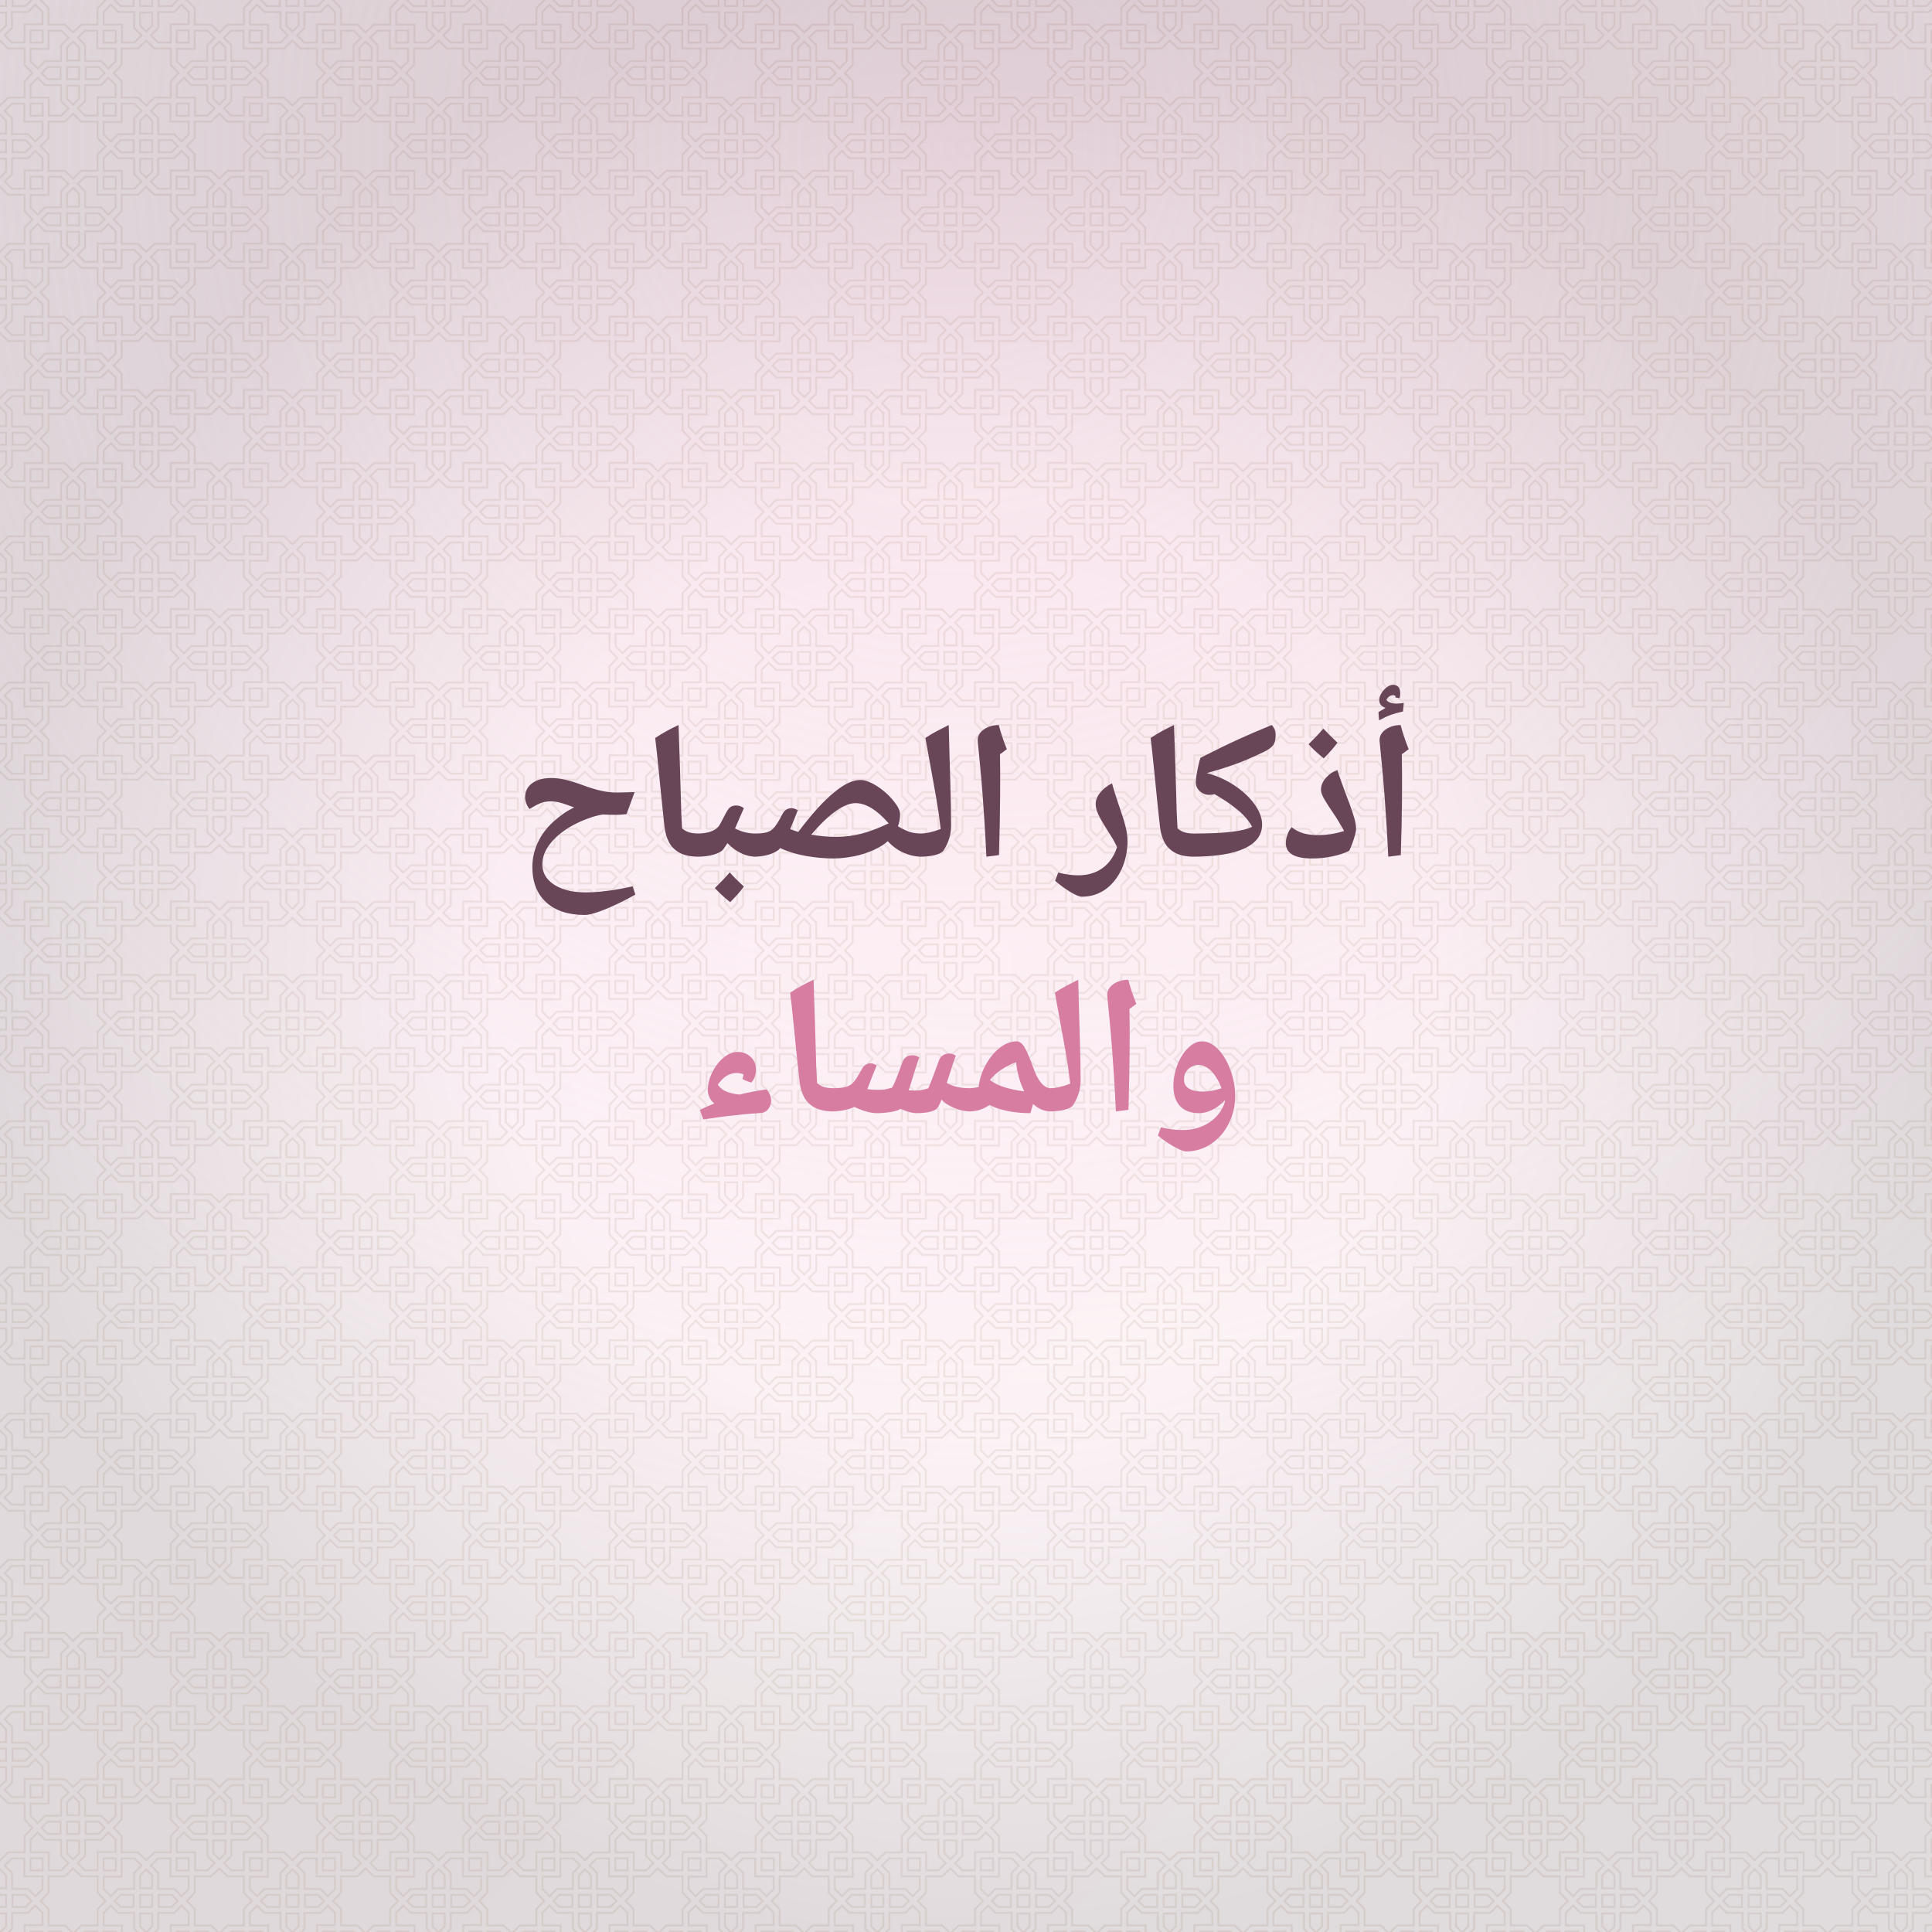
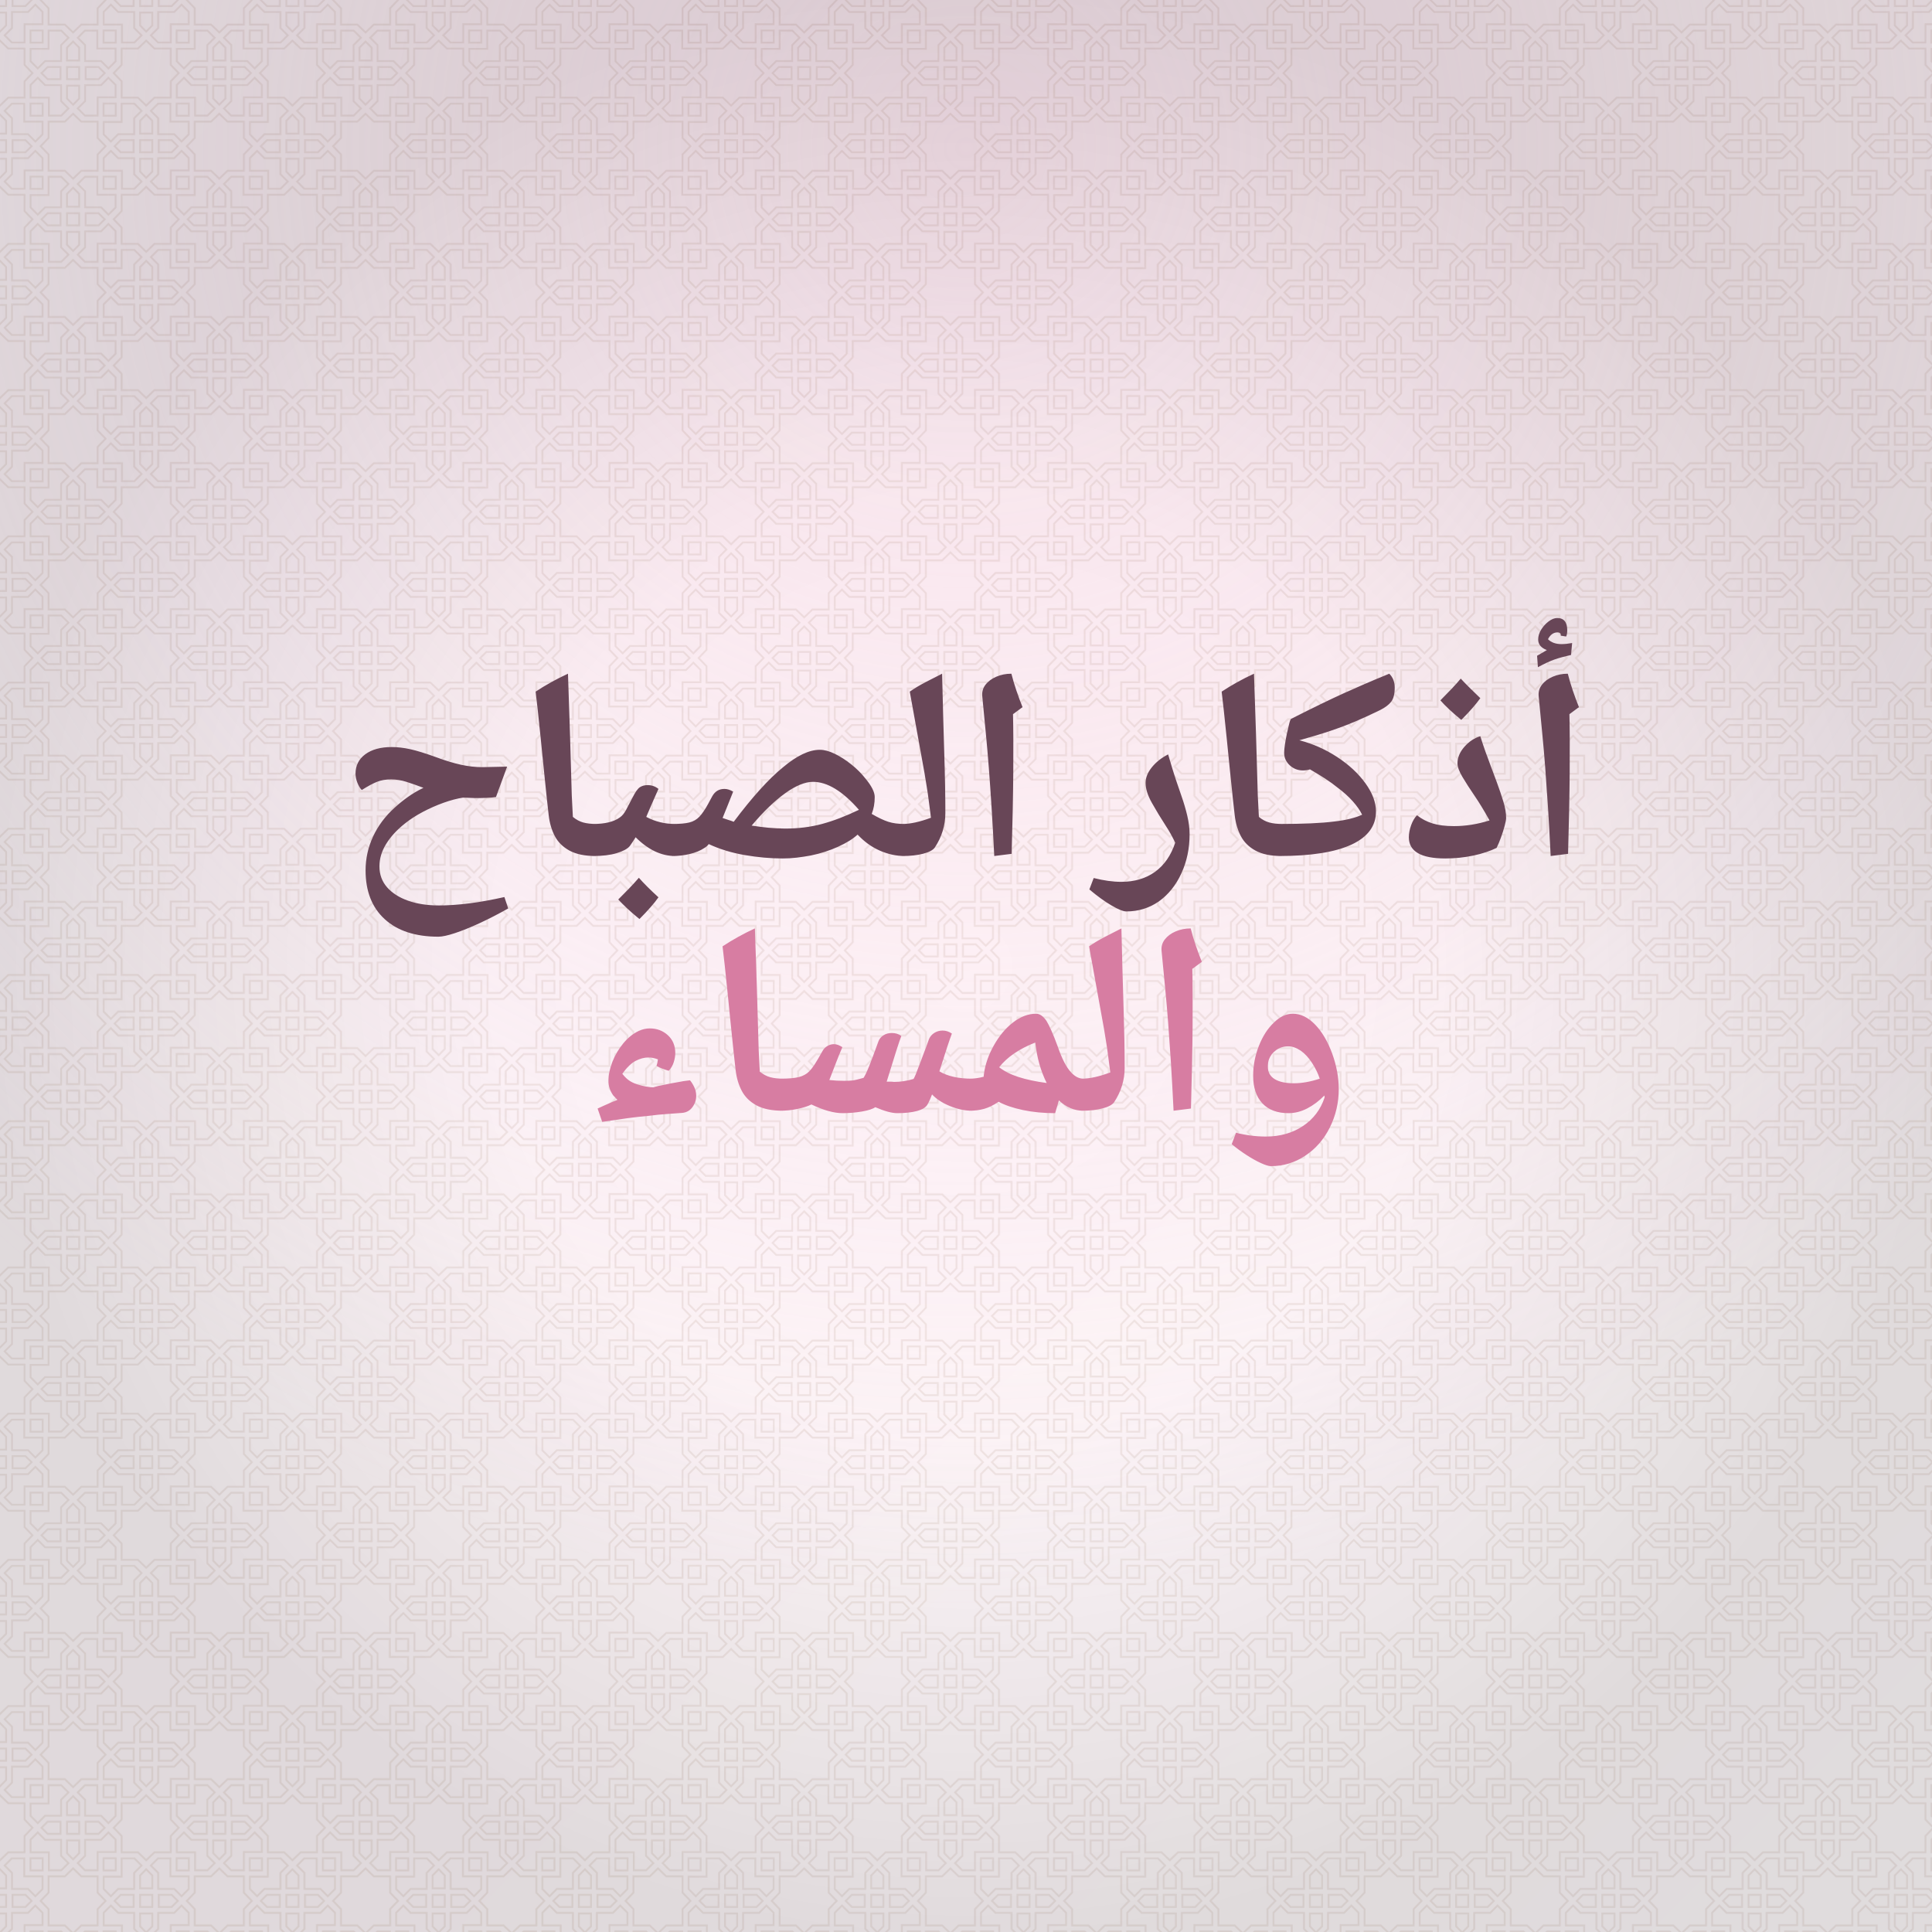
<svg xmlns="http://www.w3.org/2000/svg" xmlns:xlink="http://www.w3.org/1999/xlink" width="1024" height="1024" viewBox="0 0 1024 1024">
  <defs>
    <linearGradient id="bg" x1="0" y1="0" x2="1" y2="1">
      <stop stop-color="#fffafd" />
      <stop offset=".54" stop-color="#fff7fa" />
      <stop offset="1" stop-color="#fffafc" />
    </linearGradient>
    <radialGradient id="glow" cx="50%" cy="8%" r="75%">
      <stop stop-color="#f6d2e1" stop-opacity=".48" />
      <stop offset="1" stop-color="#f6d2e1" stop-opacity="0" />
    </radialGradient>
    <clipPath id="tile">
      <rect width="600" height="600" />
    </clipPath>
    <g id="tile-art" clip-path="url(#tile)">
      <path d="M-25.00,-25.00 L25.00,-25.00 L25.00,25.00 L-25.00,25.00Z M51.50,-25.00 L104.34,-25.00 L129.62,0.00 L104.34,25.00 L51.50,25.00Z M49.25,49.25 L49.25,114.90 L19.15,145.00 L48.65,174.50 L100.75,174.50 L100.75,99.50 L174.50,99.50 L174.50,48.65 L145.00,19.15 L114.90,49.25Z M125.00,125.00 L175.00,125.00 L175.00,175.00 L125.00,175.00Z M25.00,51.50 L25.00,104.34 L-0.00,129.62 L-25.00,104.34 L-25.00,51.50Z M-49.25,49.25 L-114.90,49.25 L-145.00,19.15 L-174.50,48.65 L-174.50,100.75 L-99.50,100.75 L-99.50,174.50 L-48.65,174.50 L-19.15,145.00 L-49.25,114.90Z M-49.25,-49.25 L-49.25,-114.90 L-19.15,-145.00 L-48.65,-174.50 L-100.75,-174.50 L-100.75,-99.50 L-174.50,-99.50 L-174.50,-48.65 L-145.00,-19.15 L-114.90,-49.25Z M49.25,-49.25 L114.90,-49.25 L145.00,-19.15 L174.50,-48.65 L174.50,-100.75 L99.50,-100.75 L99.50,-174.50 L48.65,-174.50 L19.15,-145.00 L49.25,-114.90Z M275.00,275.00 L325.00,275.00 L325.00,325.00 L275.00,325.00Z M351.50,275.00 L404.34,275.00 L429.62,300.00 L404.34,325.00 L351.50,325.00Z M349.25,349.25 L349.25,414.90 L319.15,445.00 L348.65,474.50 L400.75,474.50 L400.75,399.50 L474.50,399.50 L474.50,348.65 L445.00,319.15 L414.90,349.25Z M425.00,425.00 L475.00,425.00 L475.00,475.00 L425.00,475.00Z M325.00,351.50 L325.00,404.34 L300.00,429.62 L275.00,404.34 L275.00,351.50Z M250.75,349.25 L185.10,349.25 L155.00,319.15 L125.50,348.65 L125.50,400.75 L200.50,400.75 L200.50,474.50 L251.35,474.50 L280.85,445.00 L250.75,414.90Z M175.00,425.00 L175.00,475.00 L125.00,475.00 L125.00,425.00Z M248.50,325.00 L195.66,325.00 L170.38,300.00 L195.66,275.00 L248.50,275.00Z M250.75,250.75 L250.75,185.10 L280.85,155.00 L251.35,125.50 L199.25,125.50 L199.25,200.50 L125.50,200.50 L125.50,251.35 L155.00,280.85 L185.10,250.75Z M175.00,175.00 L125.00,175.00 L125.00,125.00 L175.00,125.00Z M275.00,248.50 L275.00,195.66 L300.00,170.38 L325.00,195.66 L325.00,248.50Z M349.25,250.75 L414.90,250.75 L445.00,280.85 L474.50,251.35 L474.50,199.25 L399.50,199.25 L399.50,125.50 L348.65,125.50 L319.15,155.00 L349.25,185.10Z M425.00,175.00 L425.00,125.00 L475.00,125.00 L475.00,175.00Z M300.00,-133.26 L333.81,-100.75 L400.75,-100.75 L400.75,-33.81 L433.26,0.00 L400.75,33.81 L400.75,100.75 L333.81,100.75 L300.00,133.26 L266.19,100.75 L199.25,100.75 L199.25,33.81 L166.74,-0.00 L199.25,-33.81 L199.25,-100.75 L266.19,-100.75Z M0.00,166.74 L33.81,199.25 L100.75,199.25 L100.75,266.19 L133.26,300.00 L100.75,333.81 L100.75,400.75 L33.81,400.75 L-0.00,433.26 L-33.81,400.75 L-100.75,400.75 L-100.75,333.81 L-133.26,300.00 L-100.75,266.19 L-100.75,199.25 L-33.81,199.25Z M-25.00,575.00 L25.00,575.00 L25.00,625.00 L-25.00,625.00Z M51.50,575.00 L104.34,575.00 L129.62,600.00 L104.34,625.00 L51.50,625.00Z M49.25,649.25 L49.25,714.90 L19.15,745.00 L48.65,774.50 L100.75,774.50 L100.75,699.50 L174.50,699.50 L174.50,648.65 L145.00,619.15 L114.90,649.25Z M-49.25,649.25 L-114.90,649.25 L-145.00,619.15 L-174.50,648.65 L-174.50,700.75 L-99.50,700.75 L-99.50,774.50 L-48.65,774.50 L-19.15,745.00 L-49.25,714.90Z M-49.25,550.75 L-49.25,485.10 L-19.15,455.00 L-48.65,425.50 L-100.75,425.50 L-100.75,500.50 L-174.50,500.50 L-174.50,551.35 L-145.00,580.85 L-114.90,550.75Z M-25.00,548.50 L-25.00,495.66 L0.00,470.38 L25.00,495.66 L25.00,548.50Z M49.25,550.75 L114.90,550.75 L145.00,580.85 L174.50,551.35 L174.50,499.25 L99.50,499.25 L99.50,425.50 L48.65,425.50 L19.15,455.00 L49.25,485.10Z M125.00,475.00 L125.00,425.00 L175.00,425.00 L175.00,475.00Z M300.00,466.74 L333.81,499.25 L400.75,499.25 L400.75,566.19 L433.26,600.00 L400.75,633.81 L400.75,700.75 L333.81,700.75 L300.00,733.26 L266.19,700.75 L199.25,700.75 L199.25,633.81 L166.74,600.00 L199.25,566.19 L199.25,499.25 L266.19,499.25Z M575.00,-25.00 L625.00,-25.00 L625.00,25.00 L575.00,25.00Z M649.25,49.25 L649.25,114.90 L619.15,145.00 L648.65,174.50 L700.75,174.50 L700.75,99.50 L774.50,99.50 L774.50,48.65 L745.00,19.15 L714.90,49.25Z M625.00,51.50 L625.00,104.34 L600.00,129.62 L575.00,104.34 L575.00,51.50Z M550.75,49.25 L485.10,49.25 L455.00,19.15 L425.50,48.65 L425.50,100.75 L500.50,100.75 L500.50,174.50 L551.35,174.50 L580.85,145.00 L550.75,114.90Z M475.00,125.00 L475.00,175.00 L425.00,175.00 L425.00,125.00Z M548.50,25.00 L495.66,25.00 L470.38,-0.00 L495.66,-25.00 L548.50,-25.00Z M550.75,-49.25 L550.75,-114.90 L580.85,-145.00 L551.35,-174.50 L499.25,-174.50 L499.25,-99.50 L425.50,-99.50 L425.50,-48.65 L455.00,-19.15 L485.10,-49.25Z M649.25,-49.25 L714.90,-49.25 L745.00,-19.15 L774.50,-48.65 L774.50,-100.75 L699.50,-100.75 L699.50,-174.50 L648.65,-174.50 L619.15,-145.00 L649.25,-114.90Z M600.00,166.74 L633.81,199.25 L700.75,199.25 L700.75,266.19 L733.26,300.00 L700.75,333.81 L700.75,400.75 L633.81,400.75 L600.00,433.26 L566.19,400.75 L499.25,400.75 L499.25,333.81 L466.74,300.00 L499.25,266.19 L499.25,199.25 L566.19,199.25Z M575.00,575.00 L625.00,575.00 L625.00,625.00 L575.00,625.00Z M649.25,649.25 L649.25,714.90 L619.15,745.00 L648.65,774.50 L700.75,774.50 L700.75,699.50 L774.50,699.50 L774.50,648.65 L745.00,619.15 L714.90,649.25Z M550.75,649.25 L485.10,649.25 L455.00,619.15 L425.50,648.65 L425.50,700.75 L500.50,700.75 L500.50,774.50 L551.35,774.50 L580.85,745.00 L550.75,714.90Z M548.50,625.00 L495.66,625.00 L470.38,600.00 L495.66,575.00 L548.50,575.00Z M550.75,550.75 L550.75,485.10 L580.85,455.00 L551.35,425.50 L499.25,425.50 L499.25,500.50 L425.50,500.50 L425.50,551.35 L455.00,580.85 L485.10,550.75Z M475.00,475.00 L425.00,475.00 L425.00,425.00 L475.00,425.00Z M575.00,548.50 L575.00,495.66 L600.00,470.38 L625.00,495.66 L625.00,548.50Z M649.25,550.75 L714.90,550.75 L745.00,580.85 L774.50,551.35 L774.50,499.25 L699.50,499.25 L699.50,425.50 L648.65,425.50 L619.15,455.00 L649.25,485.10Z" fill="none" stroke="#7A4A28" stroke-width="7.5" stroke-linejoin="miter" stroke-miterlimit="10" />
    </g>
    <pattern id="ornament" width="310" height="310" patternUnits="userSpaceOnUse" viewBox="0 0 2400 2400" preserveAspectRatio="none">
      <g transform="scale(1)">
        <use href="#tile-art" xlink:href="#tile-art" x="0" y="0" />
        <use href="#tile-art" xlink:href="#tile-art" x="0" y="600" />
        <use href="#tile-art" xlink:href="#tile-art" x="0" y="1200" />
        <use href="#tile-art" xlink:href="#tile-art" x="0" y="1800" />
        <use href="#tile-art" xlink:href="#tile-art" x="600" y="0" />
        <use href="#tile-art" xlink:href="#tile-art" x="600" y="600" />
        <use href="#tile-art" xlink:href="#tile-art" x="600" y="1200" />
        <use href="#tile-art" xlink:href="#tile-art" x="600" y="1800" />
        <use href="#tile-art" xlink:href="#tile-art" x="1200" y="0" />
        <use href="#tile-art" xlink:href="#tile-art" x="1200" y="600" />
        <use href="#tile-art" xlink:href="#tile-art" x="1200" y="1200" />
        <use href="#tile-art" xlink:href="#tile-art" x="1200" y="1800" />
        <use href="#tile-art" xlink:href="#tile-art" x="1800" y="0" />
        <use href="#tile-art" xlink:href="#tile-art" x="1800" y="600" />
        <use href="#tile-art" xlink:href="#tile-art" x="1800" y="1200" />
        <use href="#tile-art" xlink:href="#tile-art" x="1800" y="1800" />
      </g>
    </pattern>
    <radialGradient id="fade">
      <stop offset="0" stop-color="#000" stop-opacity="0" />
      <stop offset=".48" stop-color="#000" stop-opacity=".02" />
      <stop offset="1" stop-color="#000" stop-opacity=".24" />
    </radialGradient>
  </defs>
  <rect width="1024" height="1024" fill="url(#bg)" />
  <rect width="1024" height="1024" fill="url(#glow)" />
  <rect width="1024" height="1024" fill="url(#ornament)" opacity=".10" />
  <rect width="1024" height="1024" fill="url(#fade)" opacity=".5" />
-   <text x="512" y="455" text-anchor="middle" direction="rtl" unicode-bidi="plaintext" font-family="Noto Naskh Arabic, Noto Sans Arabic, Arial, sans-serif" font-size="104" font-weight="700" fill="#684657">أذكار الصباح</text>
-   <text x="512" y="590" text-anchor="middle" direction="rtl" unicode-bidi="plaintext" font-family="Noto Naskh Arabic, Noto Sans Arabic, Arial, sans-serif" font-size="104" font-weight="700" fill="#d77da2">والمساء</text>
+   <text x="512" y="455" text-anchor="middle" direction="rtl" unicode-bidi="plaintext" font-family="Noto Naskh Arabic, Noto Sans Arabic, Arial, sans-serif" font-size="144" font-weight="700" fill="#684657">أذكار الصباح</text>
+   <text x="512" y="590" text-anchor="middle" direction="rtl" unicode-bidi="plaintext" font-family="Noto Naskh Arabic, Noto Sans Arabic, Arial, sans-serif" font-size="144" font-weight="700" fill="#d77da2">والمساء</text>
</svg>
